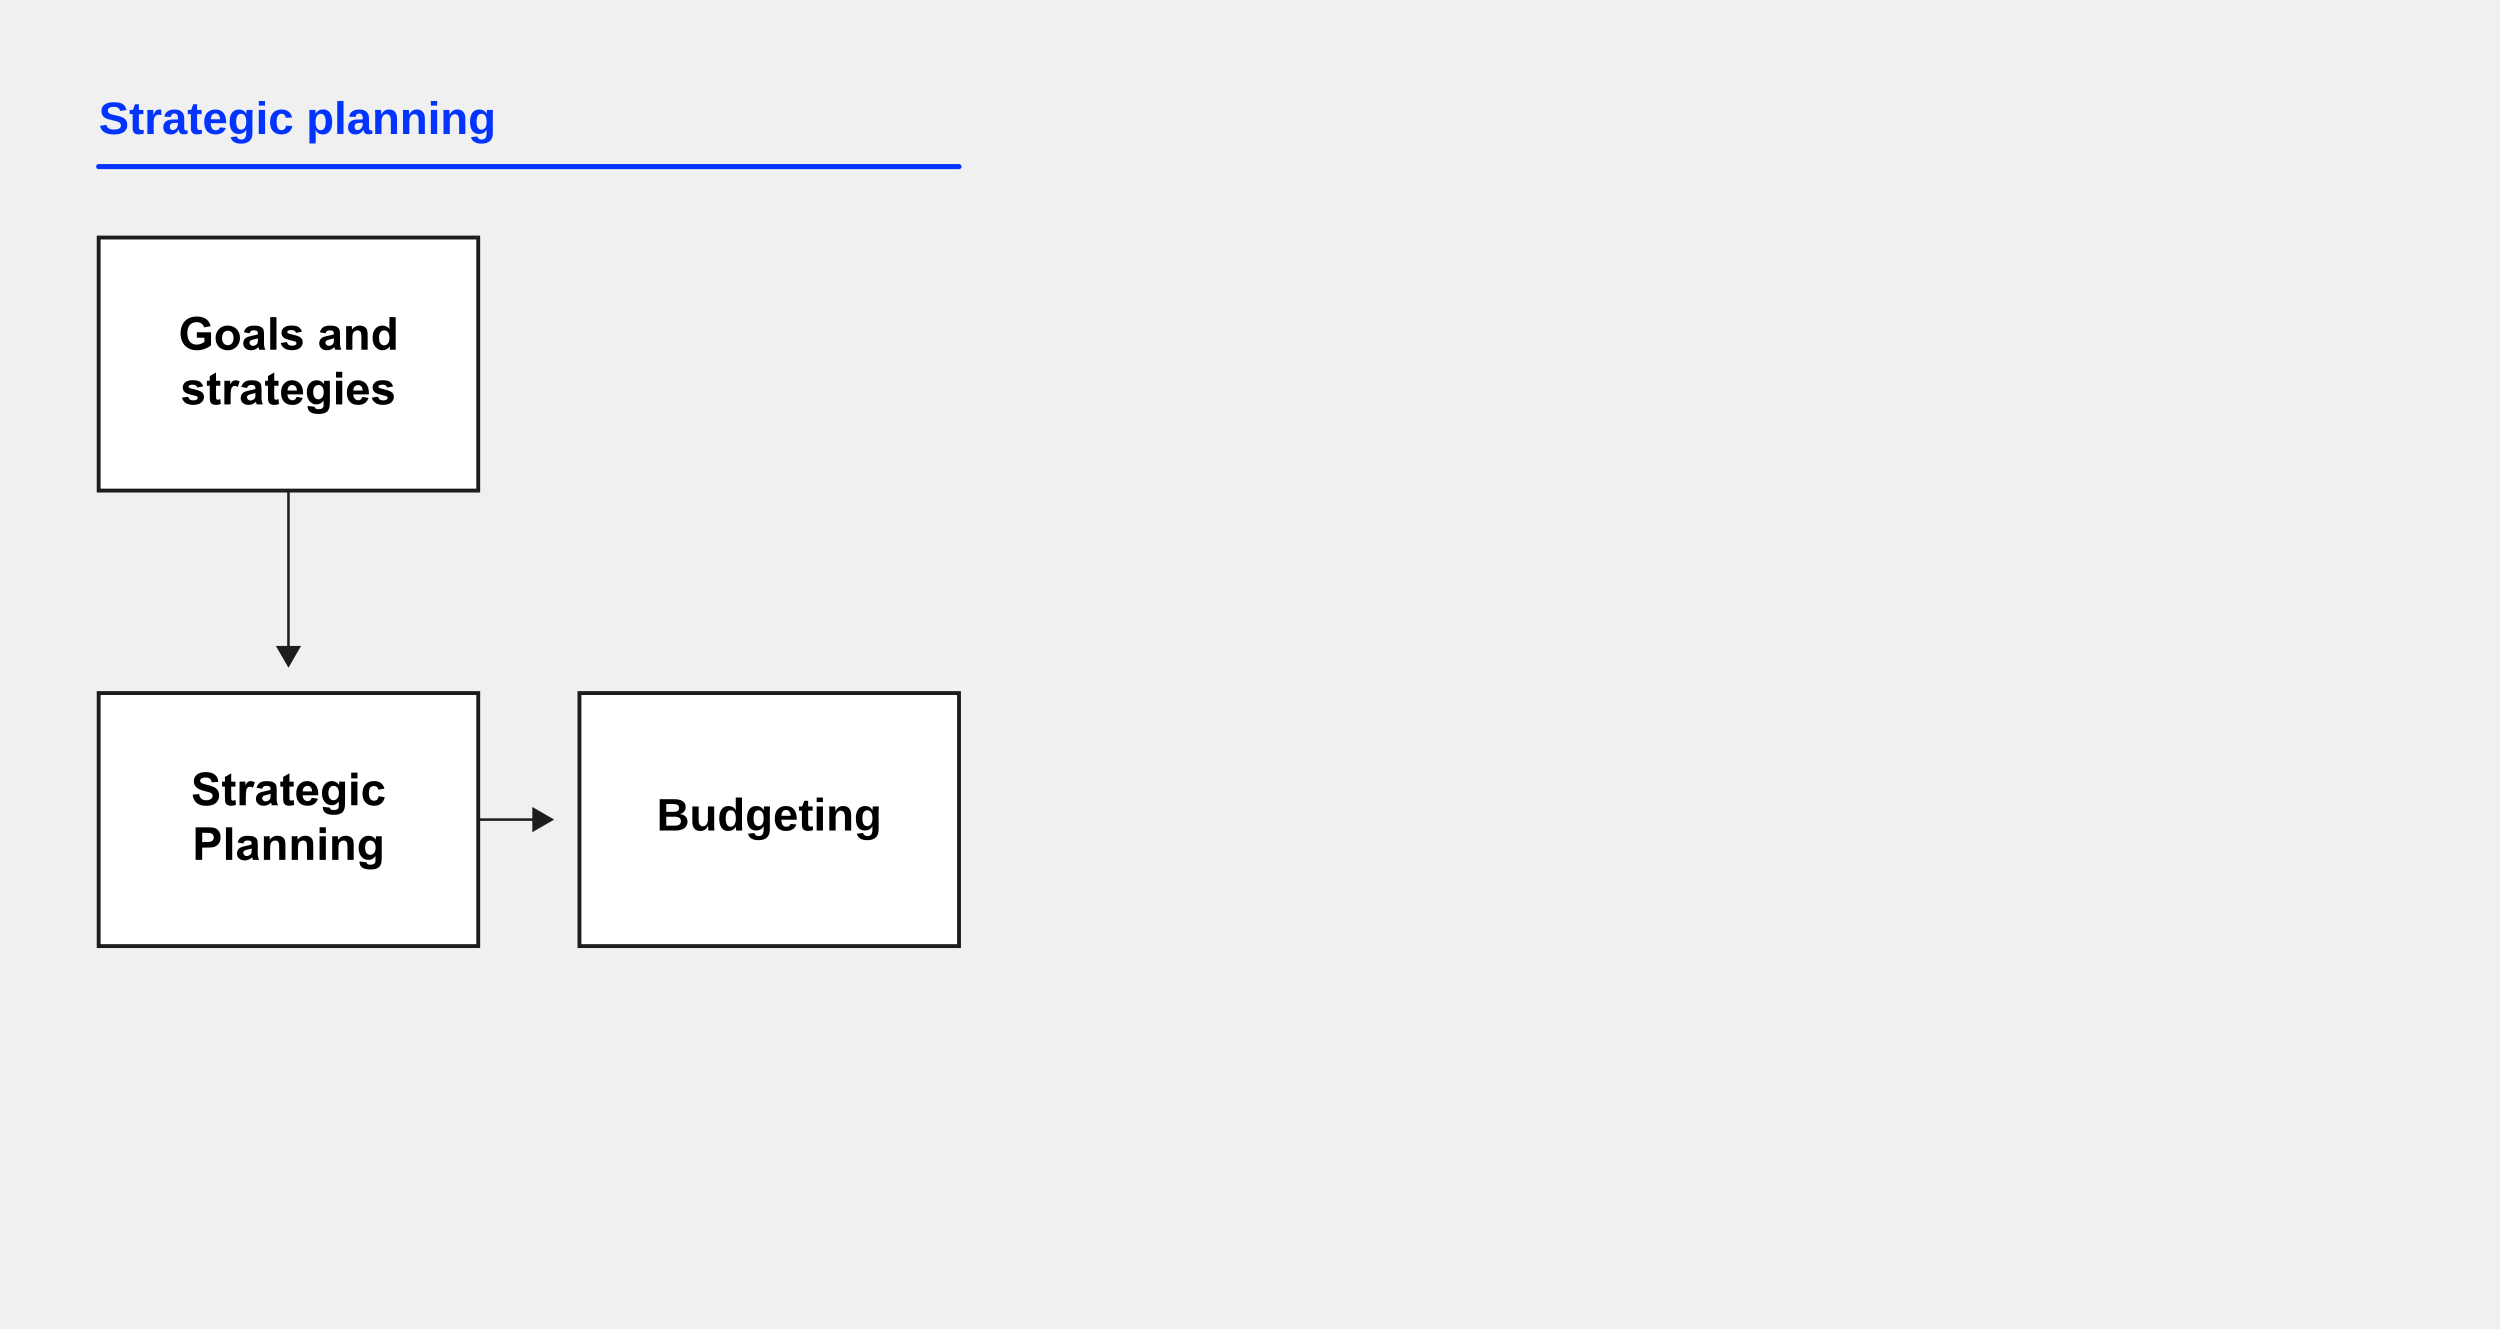
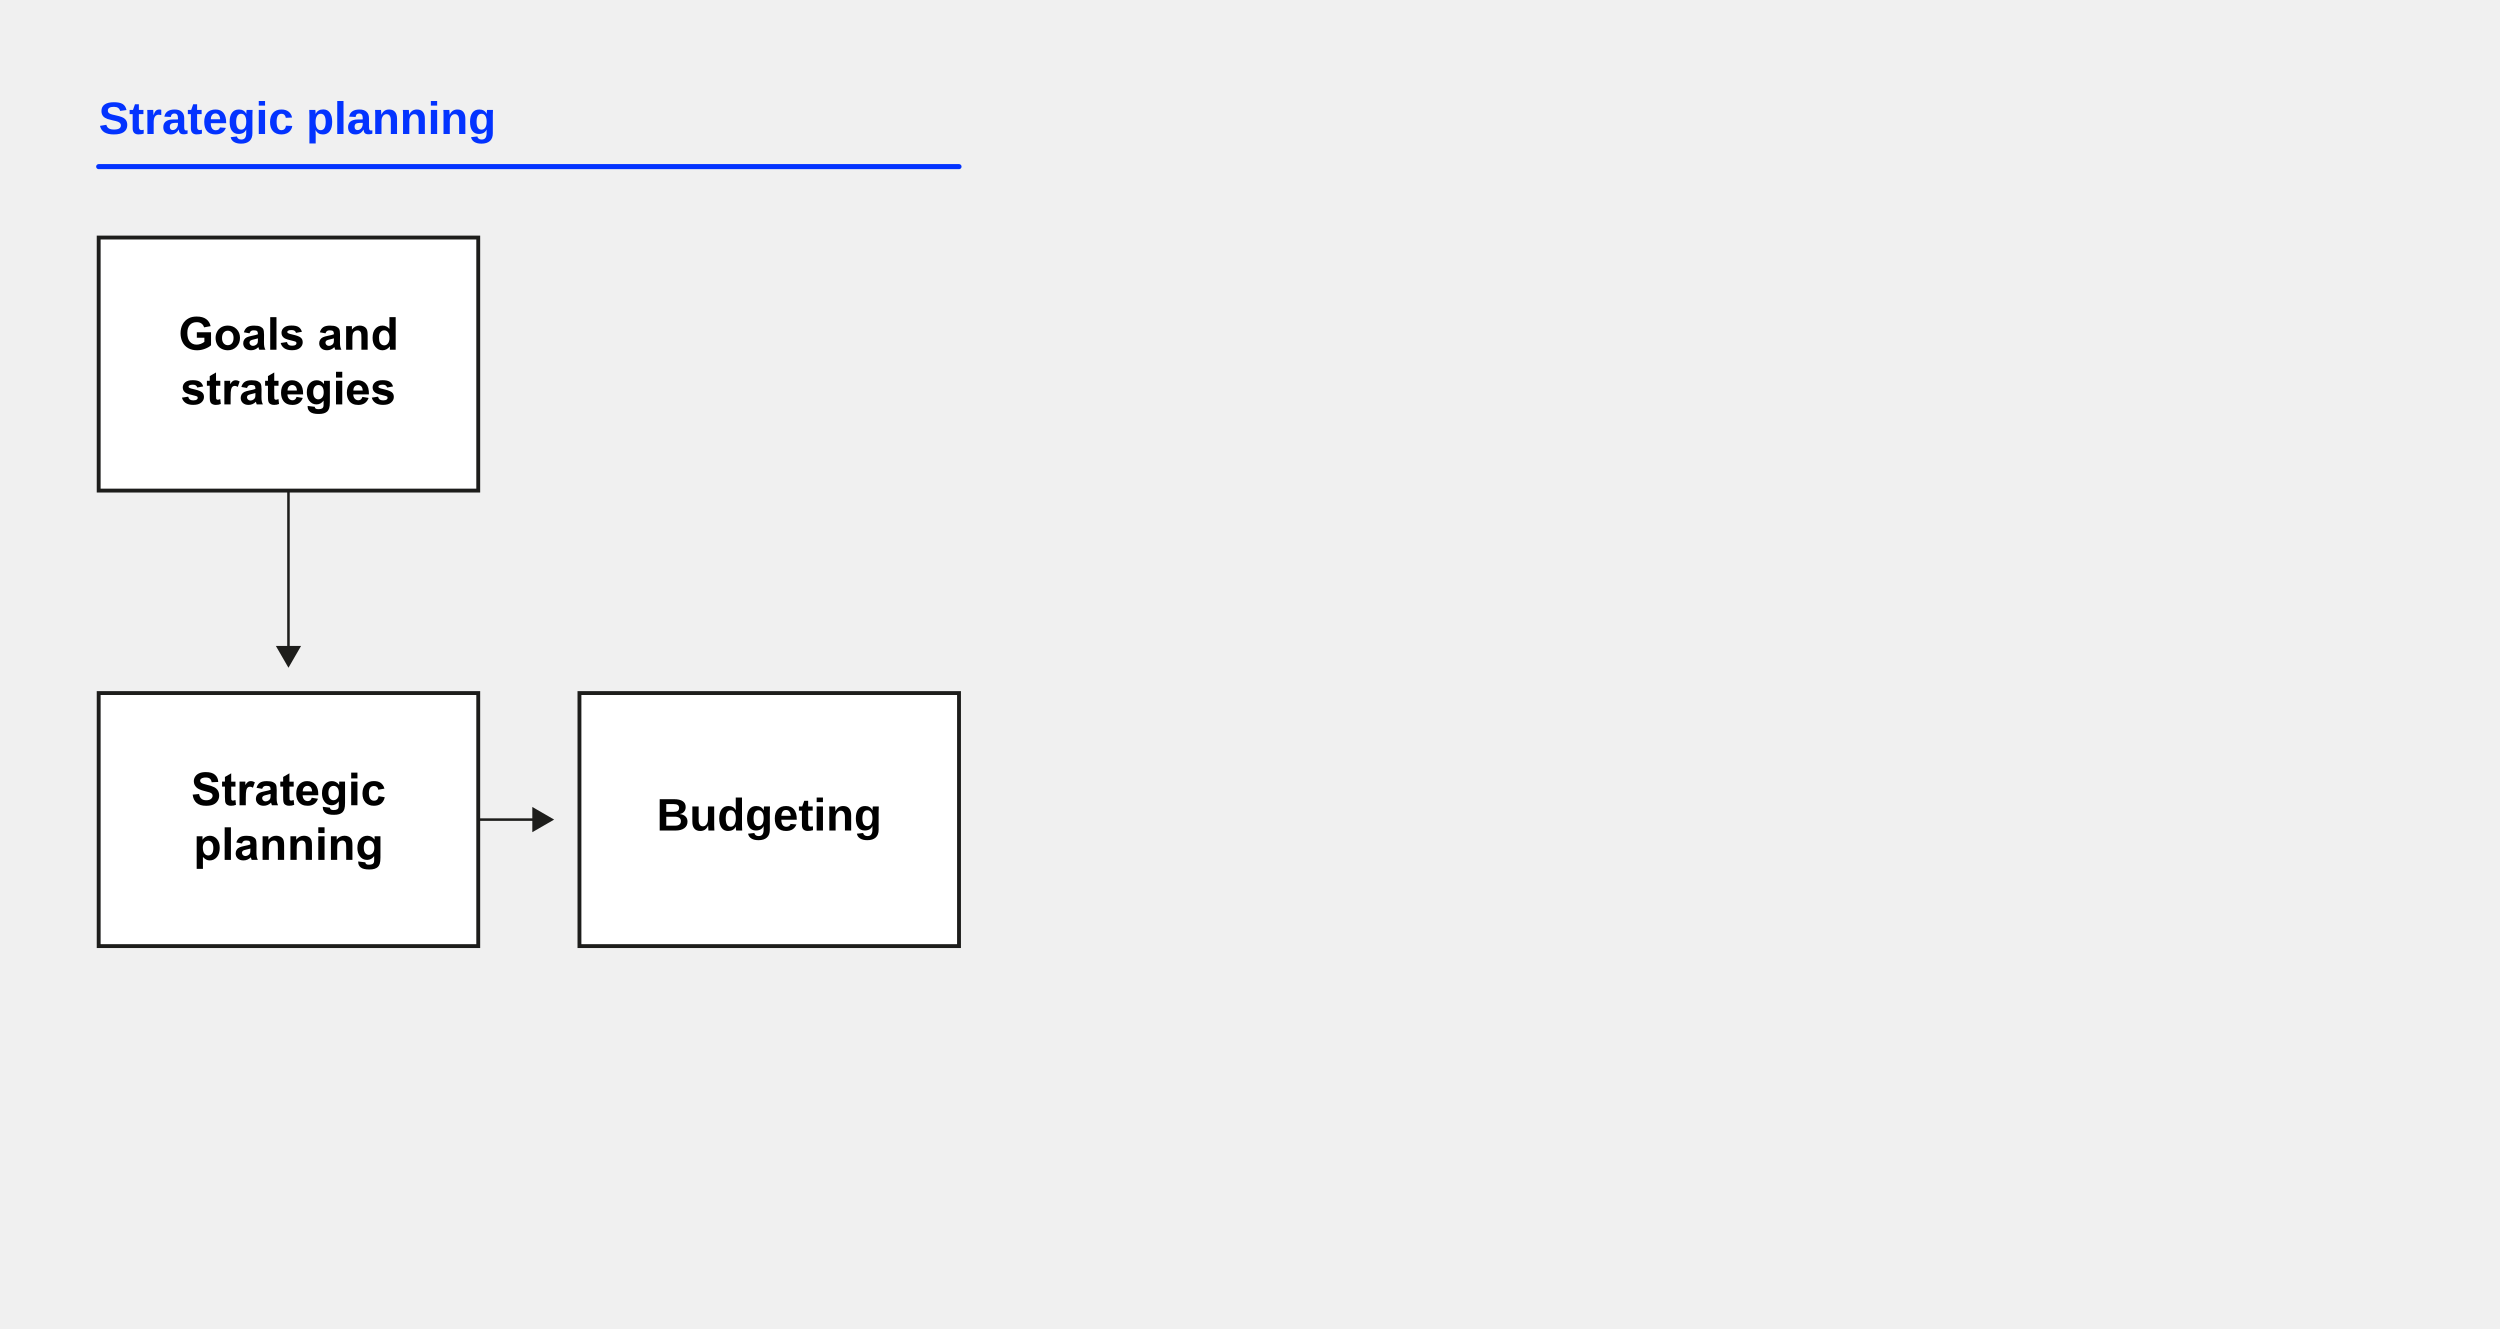
<svg xmlns="http://www.w3.org/2000/svg" id="graphics" viewBox="0 0 988 525">
  <defs>
    <style>
      .cls-1, .cls-2 {
        fill: none;
        stroke-linecap: round;
        stroke-linejoin: round;
      }

      .cls-1, .cls-3 {
        stroke: #1d1d1b;
      }

      .cls-2 {
        stroke: #0333ff;
        stroke-width: 2px;
      }

      .cls-4 {
        fill: #0333ff;
      }

      .cls-4, .cls-5 {
        font-family: Arial-BoldMT, Arial;
        font-size: 18px;
        font-weight: 700;
      }

      .cls-3 {
        fill: #fff;
        stroke-miterlimit: 10;
        stroke-width: 1.53px;
      }

      .cls-6, .cls-7 {
        stroke-width: 0px;
      }

      .cls-7 {
        fill: #1d1d1b;
      }
    </style>
  </defs>
  <g>
    <rect class="cls-3" x="39" y="273.9" width="150" height="100" />
    <g>
      <path class="cls-6" d="m76.14,314.04l2.53-.25c.15.85.46,1.47.93,1.87s1.09.6,1.89.6c.84,0,1.47-.18,1.89-.53s.64-.77.64-1.24c0-.3-.09-.56-.27-.78s-.49-.4-.94-.56c-.3-.11-1-.29-2.08-.56-1.39-.35-2.37-.77-2.94-1.27-.79-.71-1.19-1.57-1.19-2.59,0-.66.19-1.27.56-1.84s.91-1.01,1.61-1.31,1.55-.45,2.54-.45c1.62,0,2.83.35,3.65,1.06s1.25,1.66,1.29,2.84l-2.6.11c-.11-.66-.35-1.14-.72-1.43s-.92-.44-1.65-.44-1.35.16-1.78.47c-.28.2-.41.47-.41.8,0,.3.13.57.39.78.33.28,1.12.56,2.39.86s2.2.61,2.81.93,1.08.76,1.42,1.31.51,1.24.51,2.05c0,.74-.21,1.43-.62,2.07s-.99,1.12-1.74,1.44-1.68.47-2.8.47c-1.63,0-2.88-.38-3.75-1.13s-1.39-1.85-1.56-3.29Z" />
      <path class="cls-6" d="m93.06,308.9v1.97h-1.69v3.76c0,.76.02,1.21.05,1.33s.11.23.22.31.25.12.42.12c.23,0,.56-.08.99-.24l.21,1.92c-.57.25-1.22.37-1.95.37-.45,0-.85-.07-1.2-.22s-.62-.34-.79-.58-.28-.56-.35-.96c-.05-.29-.08-.87-.08-1.74v-4.07h-1.13v-1.97h1.13v-1.85l2.48-1.44v3.3h1.69Z" />
      <path class="cls-6" d="m97.14,318.23h-2.47v-9.33h2.29v1.33c.39-.63.75-1.04,1.06-1.24s.67-.3,1.07-.3c.56,0,1.1.16,1.63.47l-.76,2.15c-.42-.27-.8-.4-1.16-.4s-.64.1-.88.29-.43.53-.57,1.03-.21,1.54-.21,3.13v2.88Z" />
      <path class="cls-6" d="m103.63,311.75l-2.24-.4c.25-.9.69-1.57,1.3-2s1.53-.65,2.74-.65c1.1,0,1.92.13,2.46.39s.92.59,1.14.99.33,1.14.33,2.21l-.03,2.88c0,.82.04,1.43.12,1.81s.23.81.44,1.25h-2.44c-.06-.16-.14-.41-.24-.73-.04-.15-.07-.24-.09-.29-.42.41-.87.72-1.35.92s-.99.31-1.54.31c-.96,0-1.72-.26-2.27-.78s-.83-1.18-.83-1.98c0-.53.13-1,.38-1.41s.6-.73,1.06-.95,1.11-.41,1.96-.58c1.15-.22,1.95-.42,2.4-.61v-.25c0-.47-.12-.81-.35-1.02s-.68-.3-1.33-.3c-.44,0-.78.09-1.03.26s-.45.48-.6.91Zm3.3,2c-.32.11-.82.23-1.5.38s-1.13.29-1.34.43c-.32.23-.48.52-.48.87s.13.64.39.9.59.38.98.38c.45,0,.87-.15,1.27-.44.3-.22.5-.5.59-.82.06-.21.1-.61.1-1.2v-.49Z" />
      <path class="cls-6" d="m116.07,308.9v1.97h-1.69v3.76c0,.76.02,1.21.05,1.33s.11.23.22.31.25.12.42.12c.23,0,.56-.08.99-.24l.21,1.92c-.57.25-1.22.37-1.95.37-.45,0-.85-.07-1.2-.22s-.62-.34-.79-.58-.28-.56-.35-.96c-.05-.29-.08-.87-.08-1.74v-4.07h-1.13v-1.97h1.13v-1.85l2.48-1.44v3.3h1.69Z" />
      <path class="cls-6" d="m123.19,315.26l2.46.41c-.32.9-.82,1.59-1.5,2.06s-1.54.71-2.56.71c-1.62,0-2.82-.53-3.6-1.59-.62-.85-.92-1.92-.92-3.22,0-1.55.4-2.76,1.21-3.63s1.83-1.31,3.07-1.31c1.39,0,2.48.46,3.29,1.38s1.19,2.32,1.15,4.21h-6.19c.02.73.22,1.3.6,1.71s.86.61,1.42.61c.39,0,.71-.11.98-.32s.46-.55.6-1.02Zm.14-2.5c-.02-.71-.2-1.26-.55-1.63s-.78-.56-1.28-.56c-.54,0-.98.2-1.34.59s-.52.93-.52,1.6h3.69Z" />
      <path class="cls-6" d="m127.57,318.85l2.82.34c.05.33.16.55.33.68.23.18.6.26,1.11.26.64,0,1.13-.1,1.45-.29.22-.13.38-.34.49-.62.08-.21.11-.58.11-1.13v-1.36c-.74,1.01-1.67,1.51-2.79,1.51-1.25,0-2.25-.53-2.98-1.59-.57-.84-.86-1.88-.86-3.13,0-1.56.38-2.76,1.13-3.59s1.69-1.24,2.81-1.24,2.11.51,2.86,1.52v-1.31h2.31v8.38c0,1.1-.09,1.92-.27,2.47s-.44.97-.76,1.28-.77.55-1.31.73-1.24.26-2.08.26c-1.58,0-2.7-.27-3.37-.81s-.99-1.23-.99-2.06c0-.08,0-.18,0-.3Zm2.21-5.48c0,.99.19,1.72.58,2.18s.86.69,1.42.69c.6,0,1.11-.24,1.53-.71s.62-1.17.62-2.1-.2-1.68-.6-2.15-.9-.7-1.51-.7-1.08.23-1.46.69-.58,1.16-.58,2.1Z" />
      <path class="cls-6" d="m138.79,307.63v-2.29h2.47v2.29h-2.47Zm0,10.6v-9.33h2.47v9.33h-2.47Z" />
      <path class="cls-6" d="m151.93,311.66l-2.43.44c-.08-.49-.27-.85-.56-1.1s-.67-.37-1.13-.37c-.62,0-1.11.21-1.47.64s-.55,1.14-.55,2.13c0,1.11.19,1.89.56,2.35s.87.69,1.5.69c.47,0,.85-.13,1.15-.4s.51-.73.63-1.38l2.43.41c-.25,1.11-.74,1.95-1.45,2.52s-1.67.85-2.87.85c-1.37,0-2.45-.43-3.27-1.29s-1.22-2.05-1.22-3.58.41-2.74,1.22-3.6,1.92-1.29,3.3-1.29c1.14,0,2.04.24,2.71.73s1.15,1.23,1.45,2.24Z" />
-       <path class="cls-6" d="m77.31,339.83v-12.88h4.17c1.58,0,2.61.06,3.09.19.74.19,1.36.61,1.85,1.26s.75,1.48.75,2.51c0,.79-.14,1.46-.43,2s-.65.96-1.09,1.27-.89.51-1.35.61c-.62.12-1.52.18-2.7.18h-1.7v4.86h-2.6Zm2.6-10.71v3.66h1.42c1.03,0,1.71-.07,2.06-.2s.62-.35.81-.63.29-.62.29-1c0-.47-.14-.86-.41-1.16s-.62-.5-1.05-.57c-.31-.06-.93-.09-1.87-.09h-1.26Z" />
-       <path class="cls-6" d="m89.3,339.83v-12.88h2.47v12.88h-2.47Z" />
-       <path class="cls-6" d="m96.15,333.35l-2.24-.4c.25-.9.69-1.57,1.3-2s1.53-.65,2.74-.65c1.1,0,1.92.13,2.46.39s.92.59,1.14.99.33,1.14.33,2.21l-.03,2.88c0,.82.04,1.43.12,1.81s.23.81.44,1.25h-2.44c-.06-.16-.14-.41-.24-.73-.04-.15-.07-.24-.09-.29-.42.41-.87.72-1.35.92s-.99.31-1.54.31c-.96,0-1.72-.26-2.27-.78s-.83-1.18-.83-1.98c0-.53.13-1,.38-1.41s.6-.73,1.06-.95,1.11-.41,1.96-.58c1.15-.22,1.95-.42,2.4-.61v-.25c0-.47-.12-.81-.35-1.02s-.68-.3-1.33-.3c-.44,0-.78.09-1.03.26s-.45.48-.6.91Zm3.3,2c-.32.11-.82.23-1.5.38s-1.13.29-1.34.43c-.32.23-.48.52-.48.87s.13.64.39.9.59.38.98.38c.45,0,.87-.15,1.27-.44.3-.22.5-.5.59-.82.06-.21.1-.61.1-1.2v-.49Z" />
-       <path class="cls-6" d="m112.8,339.83h-2.47v-4.76c0-1.01-.05-1.66-.16-1.96s-.28-.53-.51-.69-.52-.25-.86-.25c-.43,0-.81.12-1.15.35s-.57.54-.7.93-.19,1.1-.19,2.14v4.23h-2.47v-9.33h2.29v1.37c.81-1.05,1.84-1.58,3.08-1.58.54,0,1.04.1,1.49.29s.79.45,1.02.75.39.65.48,1.04.14.94.14,1.66v5.8Z" />
-       <path class="cls-6" d="m123.8,339.83h-2.47v-4.76c0-1.01-.05-1.66-.16-1.96s-.28-.53-.51-.69-.52-.25-.86-.25c-.43,0-.81.12-1.15.35s-.57.54-.7.93-.19,1.1-.19,2.14v4.23h-2.47v-9.33h2.29v1.37c.81-1.05,1.84-1.58,3.08-1.58.54,0,1.04.1,1.49.29s.79.45,1.02.75.39.65.48,1.04.14.94.14,1.66v5.8Z" />
-       <path class="cls-6" d="m126.3,329.23v-2.29h2.47v2.29h-2.47Zm0,10.6v-9.33h2.47v9.33h-2.47Z" />
-       <path class="cls-6" d="m139.79,339.83h-2.47v-4.76c0-1.01-.05-1.66-.16-1.96s-.28-.53-.51-.69-.52-.25-.86-.25c-.43,0-.81.12-1.15.35s-.57.54-.7.93-.19,1.1-.19,2.14v4.23h-2.47v-9.33h2.29v1.37c.81-1.05,1.84-1.58,3.08-1.58.54,0,1.04.1,1.49.29s.79.45,1.02.75.39.65.48,1.04.14.94.14,1.66v5.8Z" />
-       <path class="cls-6" d="m142.07,340.45l2.82.34c.05.33.16.55.33.68.23.18.6.26,1.11.26.64,0,1.13-.1,1.45-.29.22-.13.38-.34.49-.62.08-.21.11-.58.11-1.13v-1.36c-.74,1.01-1.67,1.51-2.79,1.51-1.25,0-2.25-.53-2.98-1.59-.57-.84-.86-1.88-.86-3.13,0-1.56.38-2.76,1.13-3.59s1.69-1.24,2.81-1.24,2.11.51,2.86,1.52v-1.31h2.31v8.38c0,1.1-.09,1.92-.27,2.47s-.44.97-.76,1.28-.77.55-1.31.73-1.24.26-2.08.26c-1.58,0-2.7-.27-3.37-.81s-.99-1.23-.99-2.06c0-.08,0-.18,0-.3Zm2.21-5.48c0,.99.19,1.72.58,2.18s.86.69,1.42.69c.6,0,1.11-.24,1.53-.71s.62-1.17.62-2.1-.2-1.68-.6-2.15-.9-.7-1.51-.7-1.08.23-1.46.69-.58,1.16-.58,2.1Z" />
+       <path class="cls-6" d="m77.73,330.5h2.3v1.37c.3-.47.7-.85,1.21-1.14s1.08-.44,1.7-.44c1.08,0,2,.42,2.76,1.27s1.13,2.03,1.13,3.55-.38,2.77-1.14,3.63-1.68,1.3-2.77,1.3c-.52,0-.98-.1-1.4-.31s-.86-.56-1.32-1.05v4.7h-2.47v-12.88Zm2.44,4.51c0,1.05.21,1.82.62,2.32s.92.75,1.52.75,1.05-.23,1.43-.69.57-1.21.57-2.26c0-.98-.2-1.71-.59-2.18s-.88-.71-1.46-.71-1.1.23-1.5.7-.6,1.16-.6,2.07Z" />
+       <path class="cls-6" d="m88.79,339.83v-12.88h2.47v12.88h-2.47Z" />
+       <path class="cls-6" d="m95.64,333.35l-2.24-.4c.25-.9.69-1.57,1.3-2s1.53-.65,2.74-.65c1.1,0,1.92.13,2.46.39s.92.59,1.14.99.33,1.14.33,2.21l-.03,2.88c0,.82.04,1.43.12,1.81s.23.81.44,1.25h-2.44c-.06-.16-.14-.41-.24-.73-.04-.15-.07-.24-.09-.29-.42.41-.87.72-1.35.92s-.99.31-1.54.31c-.96,0-1.72-.26-2.27-.78s-.83-1.18-.83-1.98c0-.53.13-1,.38-1.41s.6-.73,1.06-.95,1.11-.41,1.96-.58c1.15-.22,1.95-.42,2.4-.61v-.25c0-.47-.12-.81-.35-1.02s-.68-.3-1.33-.3c-.44,0-.78.09-1.03.26s-.45.48-.6.91Zm3.3,2c-.32.11-.82.23-1.5.38s-1.13.29-1.34.43c-.32.23-.48.52-.48.87s.13.64.39.9.59.38.98.38c.45,0,.87-.15,1.27-.44.3-.22.5-.5.59-.82.06-.21.1-.61.1-1.2v-.49Z" />
+       <path class="cls-6" d="m112.29,339.83h-2.47v-4.76c0-1.01-.05-1.66-.16-1.96s-.28-.53-.51-.69-.52-.25-.86-.25c-.43,0-.81.12-1.15.35s-.57.54-.7.93-.19,1.1-.19,2.14v4.23h-2.47v-9.33h2.29v1.37c.81-1.05,1.84-1.58,3.08-1.58.54,0,1.04.1,1.49.29s.79.45,1.02.75.39.65.48,1.04.14.94.14,1.66v5.8Z" />
+       <path class="cls-6" d="m123.29,339.83h-2.47v-4.76c0-1.01-.05-1.66-.16-1.96s-.28-.53-.51-.69-.52-.25-.86-.25c-.43,0-.81.12-1.15.35s-.57.54-.7.93-.19,1.1-.19,2.14v4.23h-2.47v-9.33h2.29v1.37c.81-1.05,1.84-1.58,3.08-1.58.54,0,1.04.1,1.49.29s.79.45,1.02.75.39.65.48,1.04.14.94.14,1.66v5.8Z" />
+       <path class="cls-6" d="m125.79,329.23v-2.29h2.47v2.29h-2.47Zm0,10.6v-9.33h2.47v9.33h-2.47Z" />
+       <path class="cls-6" d="m139.29,339.83h-2.47v-4.76c0-1.01-.05-1.66-.16-1.96s-.28-.53-.51-.69-.52-.25-.86-.25c-.43,0-.81.12-1.15.35s-.57.54-.7.93-.19,1.1-.19,2.14v4.23h-2.47v-9.33h2.29v1.37c.81-1.05,1.84-1.58,3.08-1.58.54,0,1.04.1,1.49.29s.79.45,1.02.75.39.65.48,1.04.14.94.14,1.66v5.8Z" />
+       <path class="cls-6" d="m141.56,340.45l2.82.34c.05.33.16.55.33.68.23.18.6.26,1.11.26.64,0,1.13-.1,1.45-.29.22-.13.38-.34.49-.62.08-.21.11-.58.11-1.13v-1.36c-.74,1.01-1.67,1.51-2.79,1.51-1.25,0-2.25-.53-2.98-1.59-.57-.84-.86-1.88-.86-3.13,0-1.56.38-2.76,1.13-3.59s1.69-1.24,2.81-1.24,2.11.51,2.86,1.52v-1.31h2.31v8.38c0,1.1-.09,1.92-.27,2.47s-.44.97-.76,1.28-.77.55-1.31.73-1.24.26-2.08.26c-1.58,0-2.7-.27-3.37-.81s-.99-1.23-.99-2.06c0-.08,0-.18,0-.3Zm2.21-5.48c0,.99.19,1.72.58,2.18s.86.69,1.42.69c.6,0,1.11-.24,1.53-.71s.62-1.17.62-2.1-.2-1.68-.6-2.15-.9-.7-1.51-.7-1.08.23-1.46.69-.58,1.16-.58,2.1Z" />
    </g>
  </g>
  <g>
    <rect class="cls-3" x="39" y="93.88" width="150" height="100" />
    <g>
      <path class="cls-6" d="m77.79,133.48v-2.17h5.61v5.13c-.54.53-1.33.99-2.37,1.39s-2.08.6-3.14.6c-1.35,0-2.52-.28-3.52-.85s-1.75-1.37-2.26-2.43-.76-2.2-.76-3.43c0-1.34.28-2.53.84-3.58s1.39-1.84,2.47-2.4c.83-.43,1.85-.64,3.08-.64,1.6,0,2.85.34,3.75,1.01s1.48,1.6,1.74,2.78l-2.58.48c-.18-.63-.52-1.13-1.02-1.5s-1.13-.55-1.88-.55c-1.14,0-2.04.36-2.71,1.08s-1.01,1.79-1.01,3.21c0,1.53.34,2.68,1.02,3.44s1.57,1.15,2.67,1.15c.54,0,1.09-.11,1.64-.32s1.02-.47,1.41-.78v-1.63h-2.98Z" />
      <path class="cls-6" d="m85.21,133.42c0-.82.2-1.61.61-2.38s.98-1.35,1.72-1.76,1.57-.61,2.48-.61c1.41,0,2.57.46,3.47,1.38s1.35,2.08,1.35,3.48-.46,2.58-1.37,3.51-2.06,1.39-3.44,1.39c-.86,0-1.67-.19-2.45-.58s-1.37-.95-1.77-1.7-.61-1.66-.61-2.73Zm2.53.13c0,.93.22,1.63.66,2.13s.98.74,1.63.74,1.19-.25,1.62-.74.65-1.21.65-2.14-.22-1.62-.65-2.11-.98-.74-1.62-.74-1.19.25-1.63.74-.66,1.2-.66,2.13Z" />
      <path class="cls-6" d="m98.62,131.73l-2.24-.4c.25-.9.69-1.57,1.3-2s1.53-.65,2.74-.65c1.1,0,1.92.13,2.46.39s.92.59,1.14.99.33,1.14.33,2.21l-.03,2.88c0,.82.04,1.43.12,1.81s.23.81.44,1.25h-2.44c-.06-.16-.14-.41-.24-.73-.04-.15-.07-.24-.09-.29-.42.41-.87.72-1.35.92s-.99.31-1.54.31c-.96,0-1.72-.26-2.27-.78s-.83-1.18-.83-1.98c0-.53.13-1,.38-1.41s.6-.73,1.06-.95,1.11-.41,1.96-.58c1.15-.22,1.95-.42,2.4-.61v-.25c0-.47-.12-.81-.35-1.02s-.68-.3-1.33-.3c-.44,0-.78.09-1.03.26s-.45.48-.6.91Zm3.3,2c-.32.11-.82.23-1.5.38s-1.13.29-1.34.43c-.32.23-.48.52-.48.87s.13.64.39.9.59.38.98.38c.45,0,.87-.15,1.27-.44.3-.22.5-.5.59-.82.06-.21.1-.61.1-1.2v-.49Z" />
      <path class="cls-6" d="m106.79,138.22v-12.88h2.47v12.88h-2.47Z" />
      <path class="cls-6" d="m110.92,135.55l2.48-.38c.11.48.32.85.64,1.09s.77.37,1.35.37c.64,0,1.12-.12,1.44-.35.22-.16.33-.38.33-.66,0-.19-.06-.34-.18-.47-.12-.12-.4-.23-.83-.33-1.99-.44-3.25-.84-3.79-1.2-.74-.5-1.11-1.2-1.11-2.1,0-.81.32-1.49.96-2.04s1.63-.83,2.97-.83,2.23.21,2.85.62,1.05,1.03,1.28,1.85l-2.33.43c-.1-.36-.29-.64-.57-.83s-.68-.29-1.19-.29c-.65,0-1.12.09-1.4.27-.19.13-.28.3-.28.5,0,.18.08.33.25.45.22.16.99.4,2.31.69s2.23.67,2.76,1.1c.52.44.77,1.05.77,1.84,0,.86-.36,1.59-1.07,2.21s-1.77.92-3.17.92c-1.27,0-2.28-.26-3.02-.77s-1.23-1.22-1.45-2.1Z" />
      <path class="cls-6" d="m128.65,131.73l-2.24-.4c.25-.9.69-1.57,1.3-2s1.53-.65,2.74-.65c1.1,0,1.92.13,2.46.39s.92.59,1.14.99.33,1.14.33,2.21l-.03,2.88c0,.82.04,1.43.12,1.81s.23.81.44,1.25h-2.44c-.06-.16-.14-.41-.24-.73-.04-.15-.07-.24-.09-.29-.42.41-.87.72-1.35.92s-.99.31-1.54.31c-.96,0-1.72-.26-2.27-.78s-.83-1.18-.83-1.98c0-.53.13-1,.38-1.41s.6-.73,1.06-.95,1.11-.41,1.96-.58c1.15-.22,1.95-.42,2.4-.61v-.25c0-.47-.12-.81-.35-1.02s-.68-.3-1.33-.3c-.44,0-.78.09-1.03.26s-.45.48-.6.91Zm3.3,2c-.32.11-.82.23-1.5.38s-1.13.29-1.34.43c-.32.23-.48.52-.48.87s.13.64.39.9.59.38.98.38c.45,0,.87-.15,1.27-.44.3-.22.5-.5.59-.82.06-.21.1-.61.1-1.2v-.49Z" />
      <path class="cls-6" d="m145.3,138.22h-2.47v-4.76c0-1.01-.05-1.66-.16-1.96s-.28-.53-.51-.69-.52-.25-.86-.25c-.43,0-.81.12-1.15.35s-.57.54-.7.93-.19,1.1-.19,2.14v4.23h-2.47v-9.33h2.29v1.37c.81-1.05,1.84-1.58,3.08-1.58.54,0,1.04.1,1.49.29s.79.45,1.02.75.39.65.48,1.04.14.94.14,1.66v5.8Z" />
      <path class="cls-6" d="m156.37,138.22h-2.29v-1.37c-.38.53-.83.93-1.35,1.19s-1.04.39-1.57.39c-1.07,0-1.99-.43-2.76-1.3s-1.15-2.07-1.15-3.62.37-2.78,1.12-3.61,1.68-1.23,2.82-1.23c1.04,0,1.95.43,2.71,1.3v-4.64h2.47v12.88Zm-6.59-4.87c0,1,.14,1.72.41,2.16.4.64.96.97,1.67.97.57,0,1.05-.24,1.45-.73s.6-1.21.6-2.17c0-1.07-.19-1.84-.58-2.32s-.88-.71-1.49-.71-1.08.23-1.47.7-.59,1.16-.59,2.09Z" />
      <path class="cls-6" d="m71.9,157.15l2.48-.38c.11.48.32.85.64,1.09s.77.37,1.35.37c.64,0,1.12-.12,1.44-.35.22-.16.33-.38.33-.66,0-.19-.06-.34-.18-.47-.12-.12-.4-.23-.83-.33-1.99-.44-3.25-.84-3.79-1.2-.74-.5-1.11-1.2-1.11-2.1,0-.81.32-1.49.96-2.04s1.63-.83,2.97-.83,2.23.21,2.85.62,1.05,1.03,1.28,1.85l-2.33.43c-.1-.36-.29-.64-.57-.83s-.68-.29-1.19-.29c-.65,0-1.12.09-1.4.27-.19.13-.28.3-.28.5,0,.18.08.33.25.45.22.16.99.4,2.31.69s2.23.67,2.76,1.1c.52.44.77,1.05.77,1.84,0,.86-.36,1.59-1.07,2.21s-1.77.92-3.17.92c-1.27,0-2.28-.26-3.02-.77s-1.23-1.22-1.45-2.1Z" />
      <path class="cls-6" d="m87.06,150.48v1.97h-1.69v3.76c0,.76.02,1.21.05,1.33s.11.23.22.31.25.12.42.12c.23,0,.56-.08.99-.24l.21,1.92c-.57.25-1.22.37-1.95.37-.45,0-.85-.07-1.2-.22s-.62-.34-.79-.58-.28-.56-.35-.96c-.05-.29-.08-.87-.08-1.74v-4.07h-1.13v-1.97h1.13v-1.85l2.48-1.44v3.3h1.69Z" />
      <path class="cls-6" d="m91.14,159.82h-2.47v-9.33h2.29v1.33c.39-.63.75-1.04,1.06-1.24s.67-.3,1.07-.3c.56,0,1.1.16,1.63.47l-.76,2.15c-.42-.27-.8-.4-1.16-.4s-.64.1-.88.29-.43.53-.57,1.03-.21,1.54-.21,3.13v2.88Z" />
      <path class="cls-6" d="m97.63,153.33l-2.24-.4c.25-.9.69-1.57,1.3-2s1.53-.65,2.74-.65c1.1,0,1.92.13,2.46.39s.92.59,1.14.99.33,1.14.33,2.21l-.03,2.88c0,.82.04,1.43.12,1.81s.23.81.44,1.25h-2.44c-.06-.16-.14-.41-.24-.73-.04-.15-.07-.24-.09-.29-.42.41-.87.72-1.35.92s-.99.31-1.54.31c-.96,0-1.72-.26-2.27-.78s-.83-1.18-.83-1.98c0-.53.13-1,.38-1.41s.6-.73,1.06-.95,1.11-.41,1.96-.58c1.15-.22,1.95-.42,2.4-.61v-.25c0-.47-.12-.81-.35-1.02s-.68-.3-1.33-.3c-.44,0-.78.09-1.03.26s-.45.48-.6.91Zm3.3,2c-.32.11-.82.23-1.5.38s-1.13.29-1.34.43c-.32.23-.48.52-.48.87s.13.64.39.9.59.38.98.38c.45,0,.87-.15,1.27-.44.3-.22.5-.5.59-.82.06-.21.1-.61.1-1.2v-.49Z" />
      <path class="cls-6" d="m110.07,150.48v1.97h-1.69v3.76c0,.76.02,1.21.05,1.33s.11.23.22.31.25.12.42.12c.23,0,.56-.08.99-.24l.21,1.92c-.57.25-1.22.37-1.95.37-.45,0-.85-.07-1.2-.22s-.62-.34-.79-.58-.28-.56-.35-.96c-.05-.29-.08-.87-.08-1.74v-4.07h-1.13v-1.97h1.13v-1.85l2.48-1.44v3.3h1.69Z" />
      <path class="cls-6" d="m117.19,156.85l2.46.41c-.32.9-.82,1.59-1.5,2.06s-1.54.71-2.56.71c-1.62,0-2.82-.53-3.6-1.59-.62-.85-.92-1.92-.92-3.22,0-1.55.4-2.76,1.21-3.63s1.83-1.31,3.07-1.31c1.39,0,2.48.46,3.29,1.38s1.19,2.32,1.15,4.21h-6.19c.02.73.22,1.3.6,1.71s.86.61,1.42.61c.39,0,.71-.11.98-.32s.46-.55.6-1.02Zm.14-2.5c-.02-.71-.2-1.26-.55-1.63s-.78-.56-1.28-.56c-.54,0-.98.2-1.34.59s-.52.93-.52,1.6h3.69Z" />
      <path class="cls-6" d="m121.57,160.43l2.82.34c.05.33.16.55.33.68.23.18.6.26,1.11.26.64,0,1.13-.1,1.45-.29.22-.13.38-.34.49-.62.08-.21.11-.58.11-1.13v-1.36c-.74,1.01-1.67,1.51-2.79,1.51-1.25,0-2.25-.53-2.98-1.59-.57-.84-.86-1.88-.86-3.13,0-1.56.38-2.76,1.13-3.59s1.69-1.24,2.81-1.24,2.11.51,2.86,1.52v-1.31h2.31v8.38c0,1.1-.09,1.92-.27,2.47s-.44.97-.76,1.28-.77.55-1.31.73-1.24.26-2.08.26c-1.58,0-2.7-.27-3.37-.81s-.99-1.23-.99-2.06c0-.08,0-.18,0-.3Zm2.21-5.48c0,.99.19,1.72.58,2.18s.86.69,1.42.69c.6,0,1.11-.24,1.53-.71s.62-1.17.62-2.1-.2-1.68-.6-2.15-.9-.7-1.51-.7-1.08.23-1.46.69-.58,1.16-.58,2.1Z" />
      <path class="cls-6" d="m132.79,149.22v-2.29h2.47v2.29h-2.47Zm0,10.6v-9.33h2.47v9.33h-2.47Z" />
      <path class="cls-6" d="m143.2,156.85l2.46.41c-.32.9-.82,1.59-1.5,2.06s-1.54.71-2.56.71c-1.62,0-2.82-.53-3.6-1.59-.62-.85-.92-1.92-.92-3.22,0-1.55.4-2.76,1.21-3.63s1.83-1.31,3.07-1.31c1.39,0,2.48.46,3.29,1.38s1.19,2.32,1.15,4.21h-6.19c.02.73.22,1.3.6,1.71s.86.61,1.42.61c.39,0,.71-.11.98-.32s.46-.55.6-1.02Zm.14-2.5c-.02-.71-.2-1.26-.55-1.63s-.78-.56-1.28-.56c-.54,0-.98.2-1.34.59s-.52.93-.52,1.6h3.69Z" />
      <path class="cls-6" d="m146.93,157.15l2.48-.38c.11.48.32.85.64,1.09s.77.37,1.35.37c.64,0,1.12-.12,1.44-.35.22-.16.33-.38.33-.66,0-.19-.06-.34-.18-.47-.12-.12-.4-.23-.83-.33-1.99-.44-3.25-.84-3.79-1.2-.74-.5-1.11-1.2-1.11-2.1,0-.81.32-1.49.96-2.04s1.63-.83,2.97-.83,2.23.21,2.85.62,1.05,1.03,1.28,1.85l-2.33.43c-.1-.36-.29-.64-.57-.83s-.68-.29-1.19-.29c-.65,0-1.12.09-1.4.27-.19.13-.28.3-.28.5,0,.18.08.33.25.45.22.16.99.4,2.31.69s2.23.67,2.76,1.1c.52.44.77,1.05.77,1.84,0,.86-.36,1.59-1.07,2.21s-1.77.92-3.17.92c-1.27,0-2.28-.26-3.02-.77s-1.23-1.22-1.45-2.1Z" />
    </g>
  </g>
  <g>
    <line class="cls-1" x1="114" y1="193.88" x2="114" y2="256.72" />
    <polygon class="cls-7" points="109.01 255.26 114 263.9 118.99 255.26 109.01 255.26" />
  </g>
  <line class="cls-2" x1="39" y1="65.85" x2="379" y2="65.85" />
  <text class="cls-4" transform="translate(39 52.96)">
    <tspan x="0" y="0">Strategic planning</tspan>
  </text>
  <g>
    <rect class="cls-3" x="229" y="273.9" width="150" height="100" />
    <text class="cls-5" transform="translate(259.51 328.23)">
      <tspan x="0" y="0">Budgeting</tspan>
    </text>
  </g>
  <g>
    <line class="cls-1" x1="189" y1="323.9" x2="211.82" y2="323.9" />
    <polygon class="cls-7" points="210.37 328.88 219 323.9 210.37 318.91 210.37 328.88" />
  </g>
</svg>
